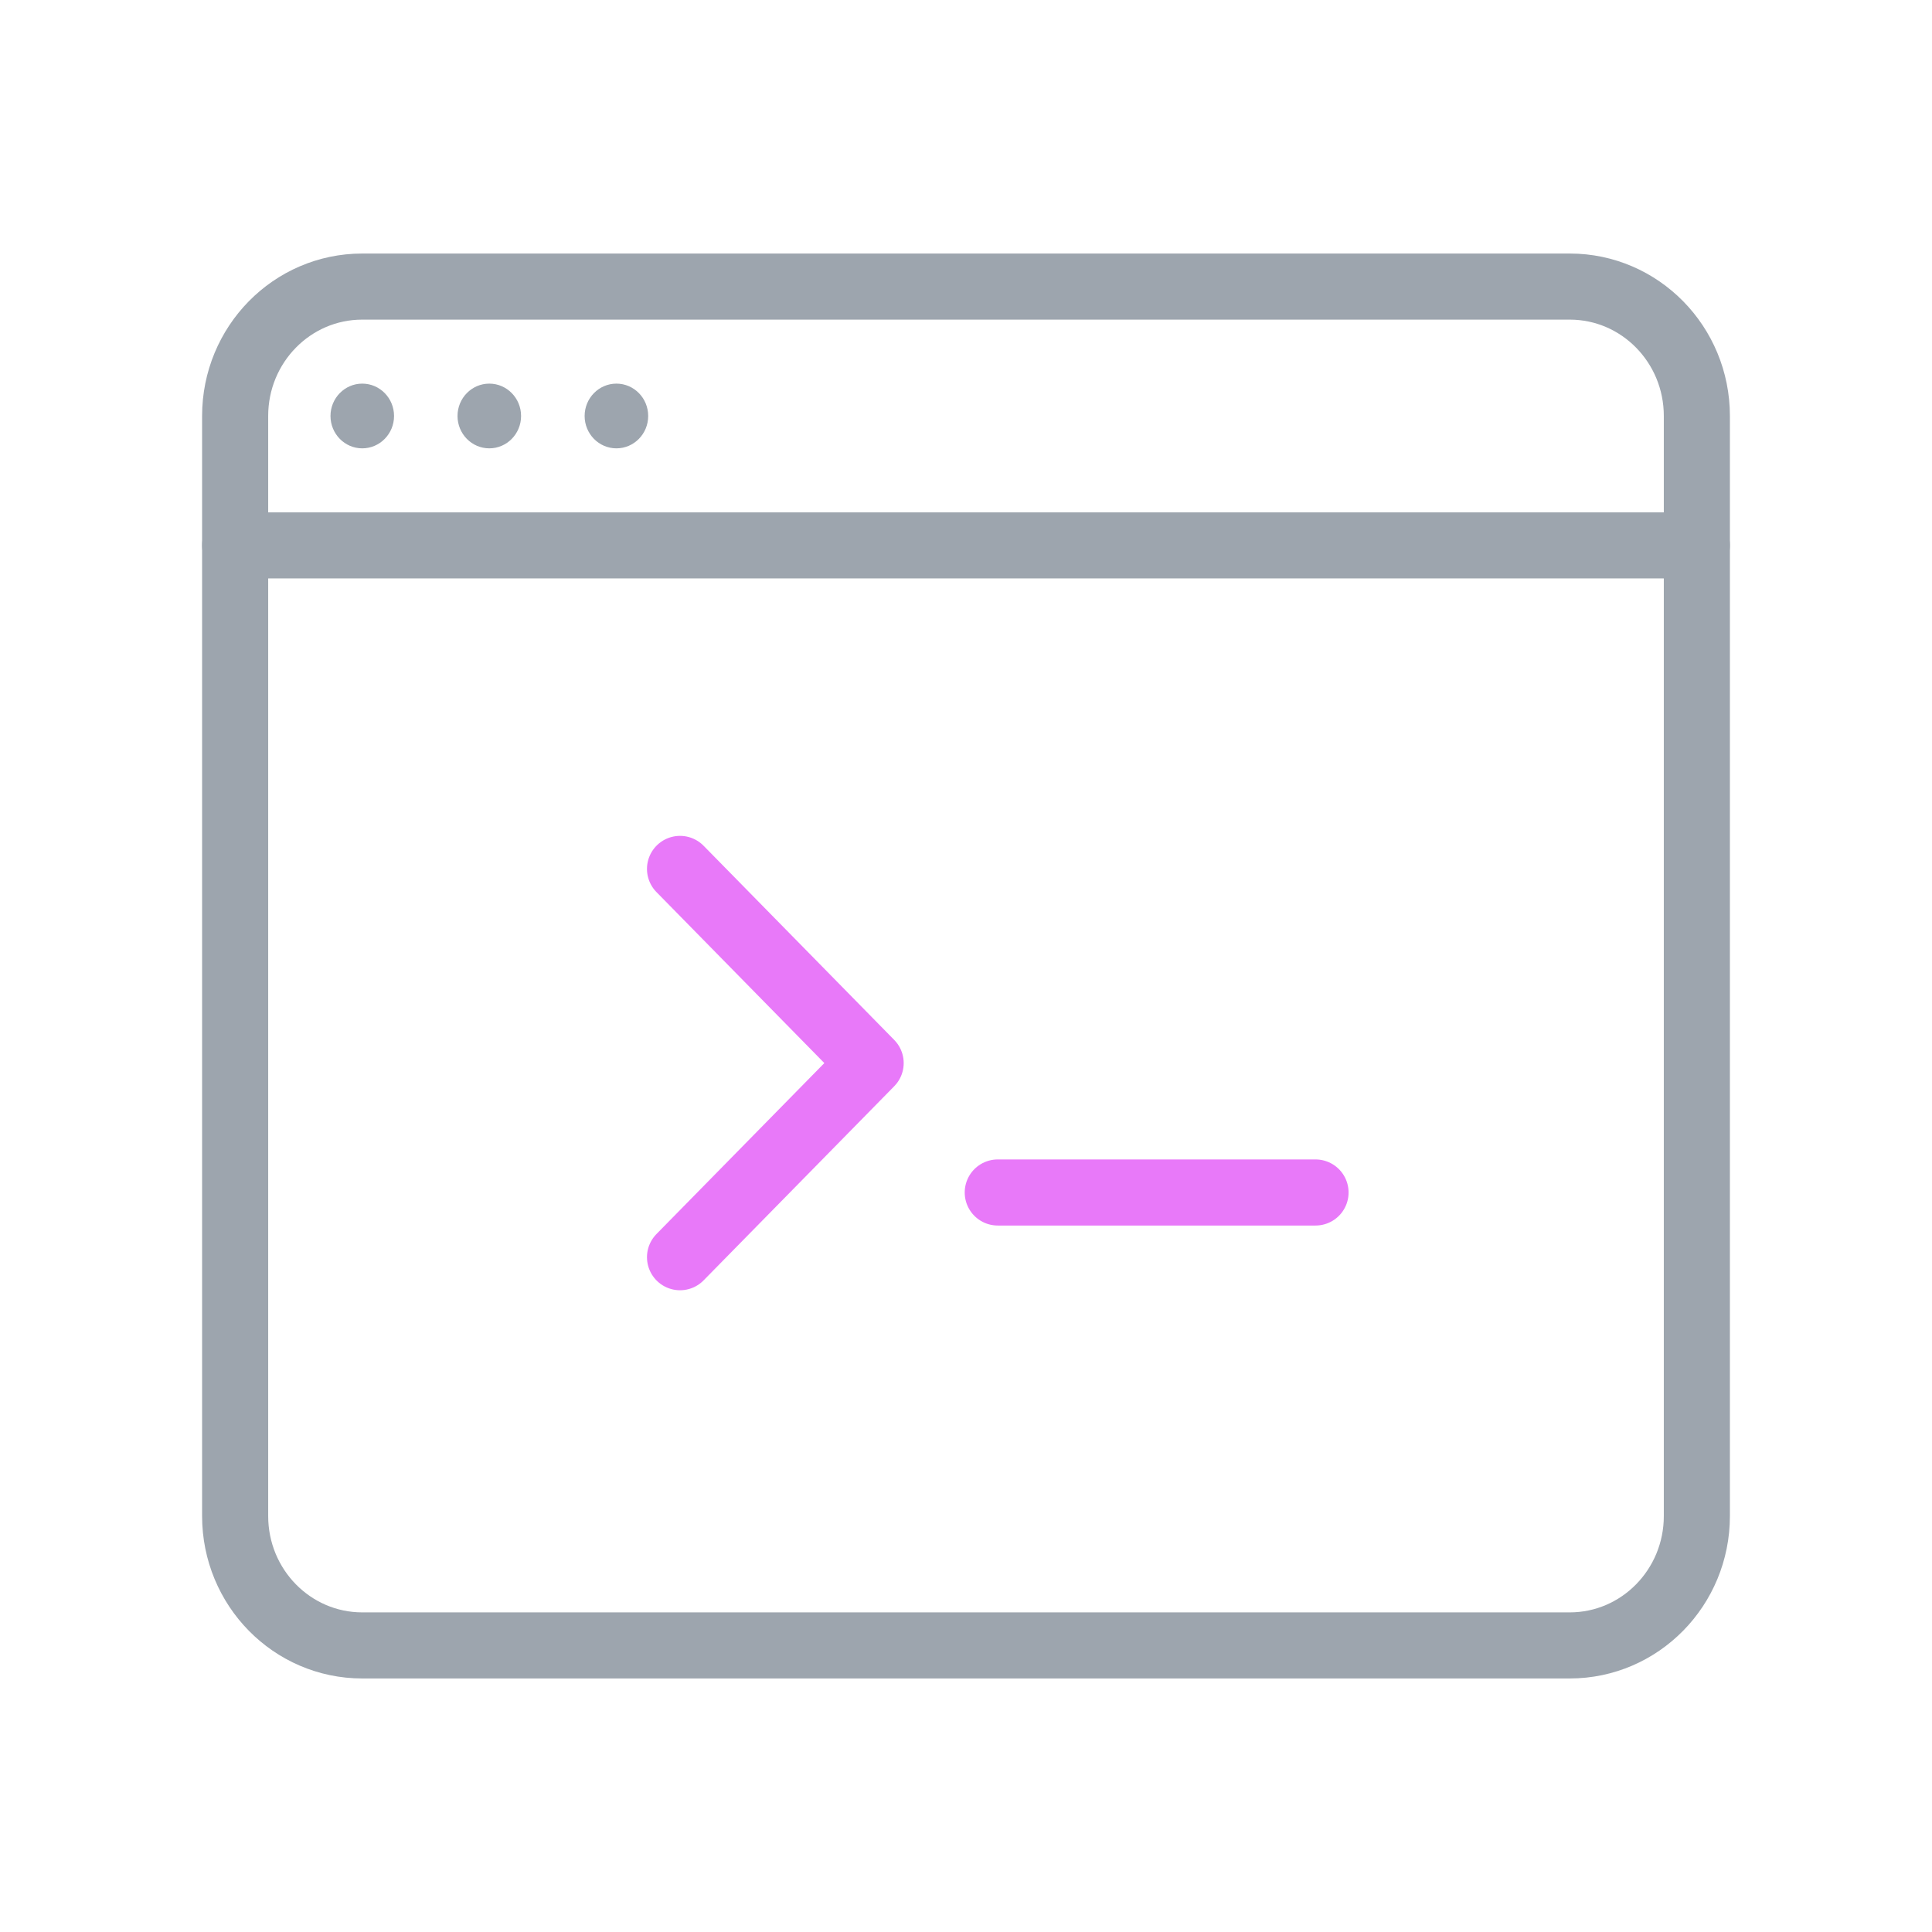
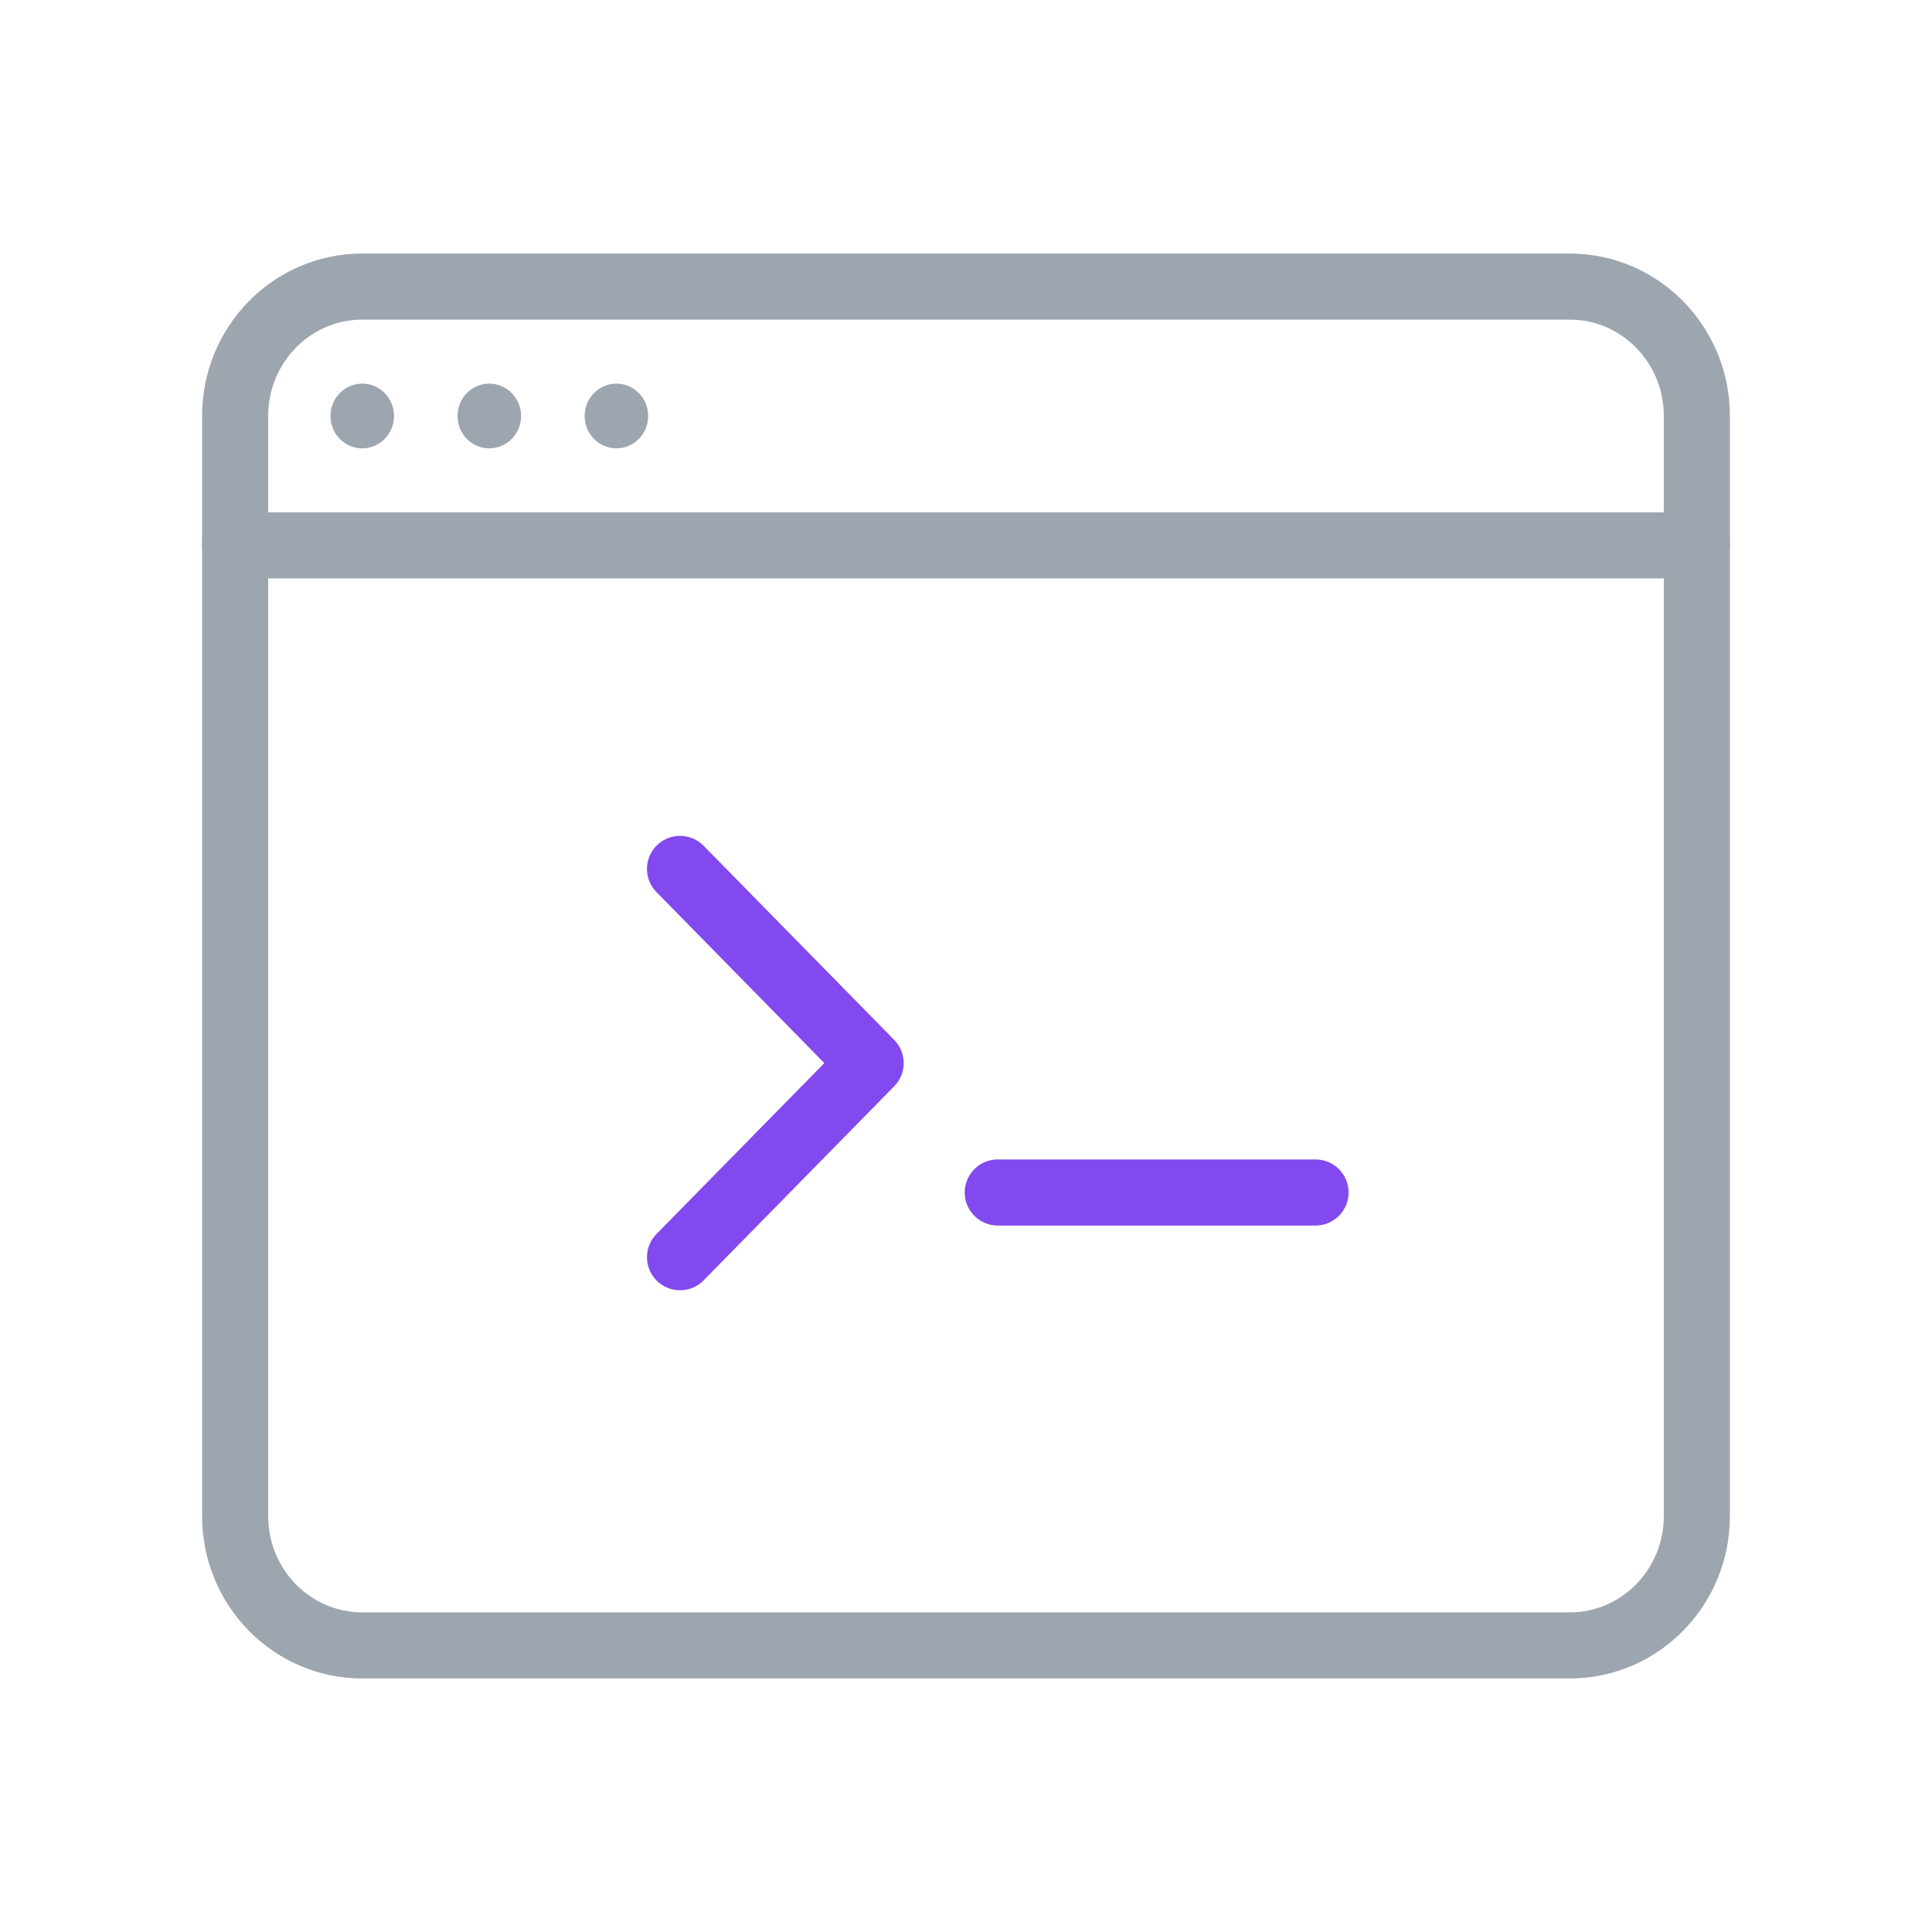
<svg xmlns="http://www.w3.org/2000/svg" width="48" height="48" viewBox="0 0 48 48" fill="none">
  <path fill-rule="evenodd" clip-rule="evenodd" d="M42.158 37.665C42.158 39.441 40.744 40.88 39 40.88H9C7.255 40.88 5.842 39.441 5.842 37.665V10.335C5.842 8.558 7.255 7.12 9 7.12H39C40.744 7.12 42.158 8.558 42.158 10.335V37.665V37.665Z" stroke="#9DA5AE" stroke-width="1.642" stroke-linecap="round" stroke-linejoin="round" />
  <path d="M5.842 13.55H42.158" stroke="#9DA5AE" stroke-width="1.642" stroke-linecap="round" stroke-linejoin="round" />
  <path fill-rule="evenodd" clip-rule="evenodd" d="M9.79 10.335C9.79 10.779 9.436 11.139 9 11.139C8.565 11.139 8.211 10.779 8.211 10.335C8.211 9.891 8.565 9.531 9 9.531C9.436 9.531 9.79 9.891 9.79 10.335" fill="#9DA5AE" />
  <path fill-rule="evenodd" clip-rule="evenodd" d="M12.946 10.335C12.946 10.779 12.592 11.139 12.157 11.139C11.721 11.139 11.367 10.779 11.367 10.335C11.367 9.891 11.721 9.531 12.157 9.531C12.592 9.531 12.946 9.891 12.946 10.335" fill="#9DA5AE" />
  <path fill-rule="evenodd" clip-rule="evenodd" d="M16.104 10.335C16.104 10.779 15.751 11.139 15.315 11.139C14.879 11.139 14.525 10.779 14.525 10.335C14.525 9.891 14.879 9.531 15.315 9.531C15.751 9.531 16.104 9.891 16.104 10.335" fill="#9DA5AE" />
-   <path d="M16.895 21.588L21.631 26.412L16.895 31.235" stroke="#E879F9" stroke-width="1.642" stroke-linecap="round" stroke-linejoin="round" />
-   <path d="M24.789 29.627H32.684" stroke="#E879F9" stroke-width="1.642" stroke-linecap="round" stroke-linejoin="round" />
+   <path d="M16.895 21.588L21.631 26.412L16.895 31.235" stroke="#8249EE" stroke-width="1.642" stroke-linecap="round" stroke-linejoin="round" />
+   <path d="M24.789 29.627H32.684" stroke="#8249EE" stroke-width="1.642" stroke-linecap="round" stroke-linejoin="round" />
</svg>
